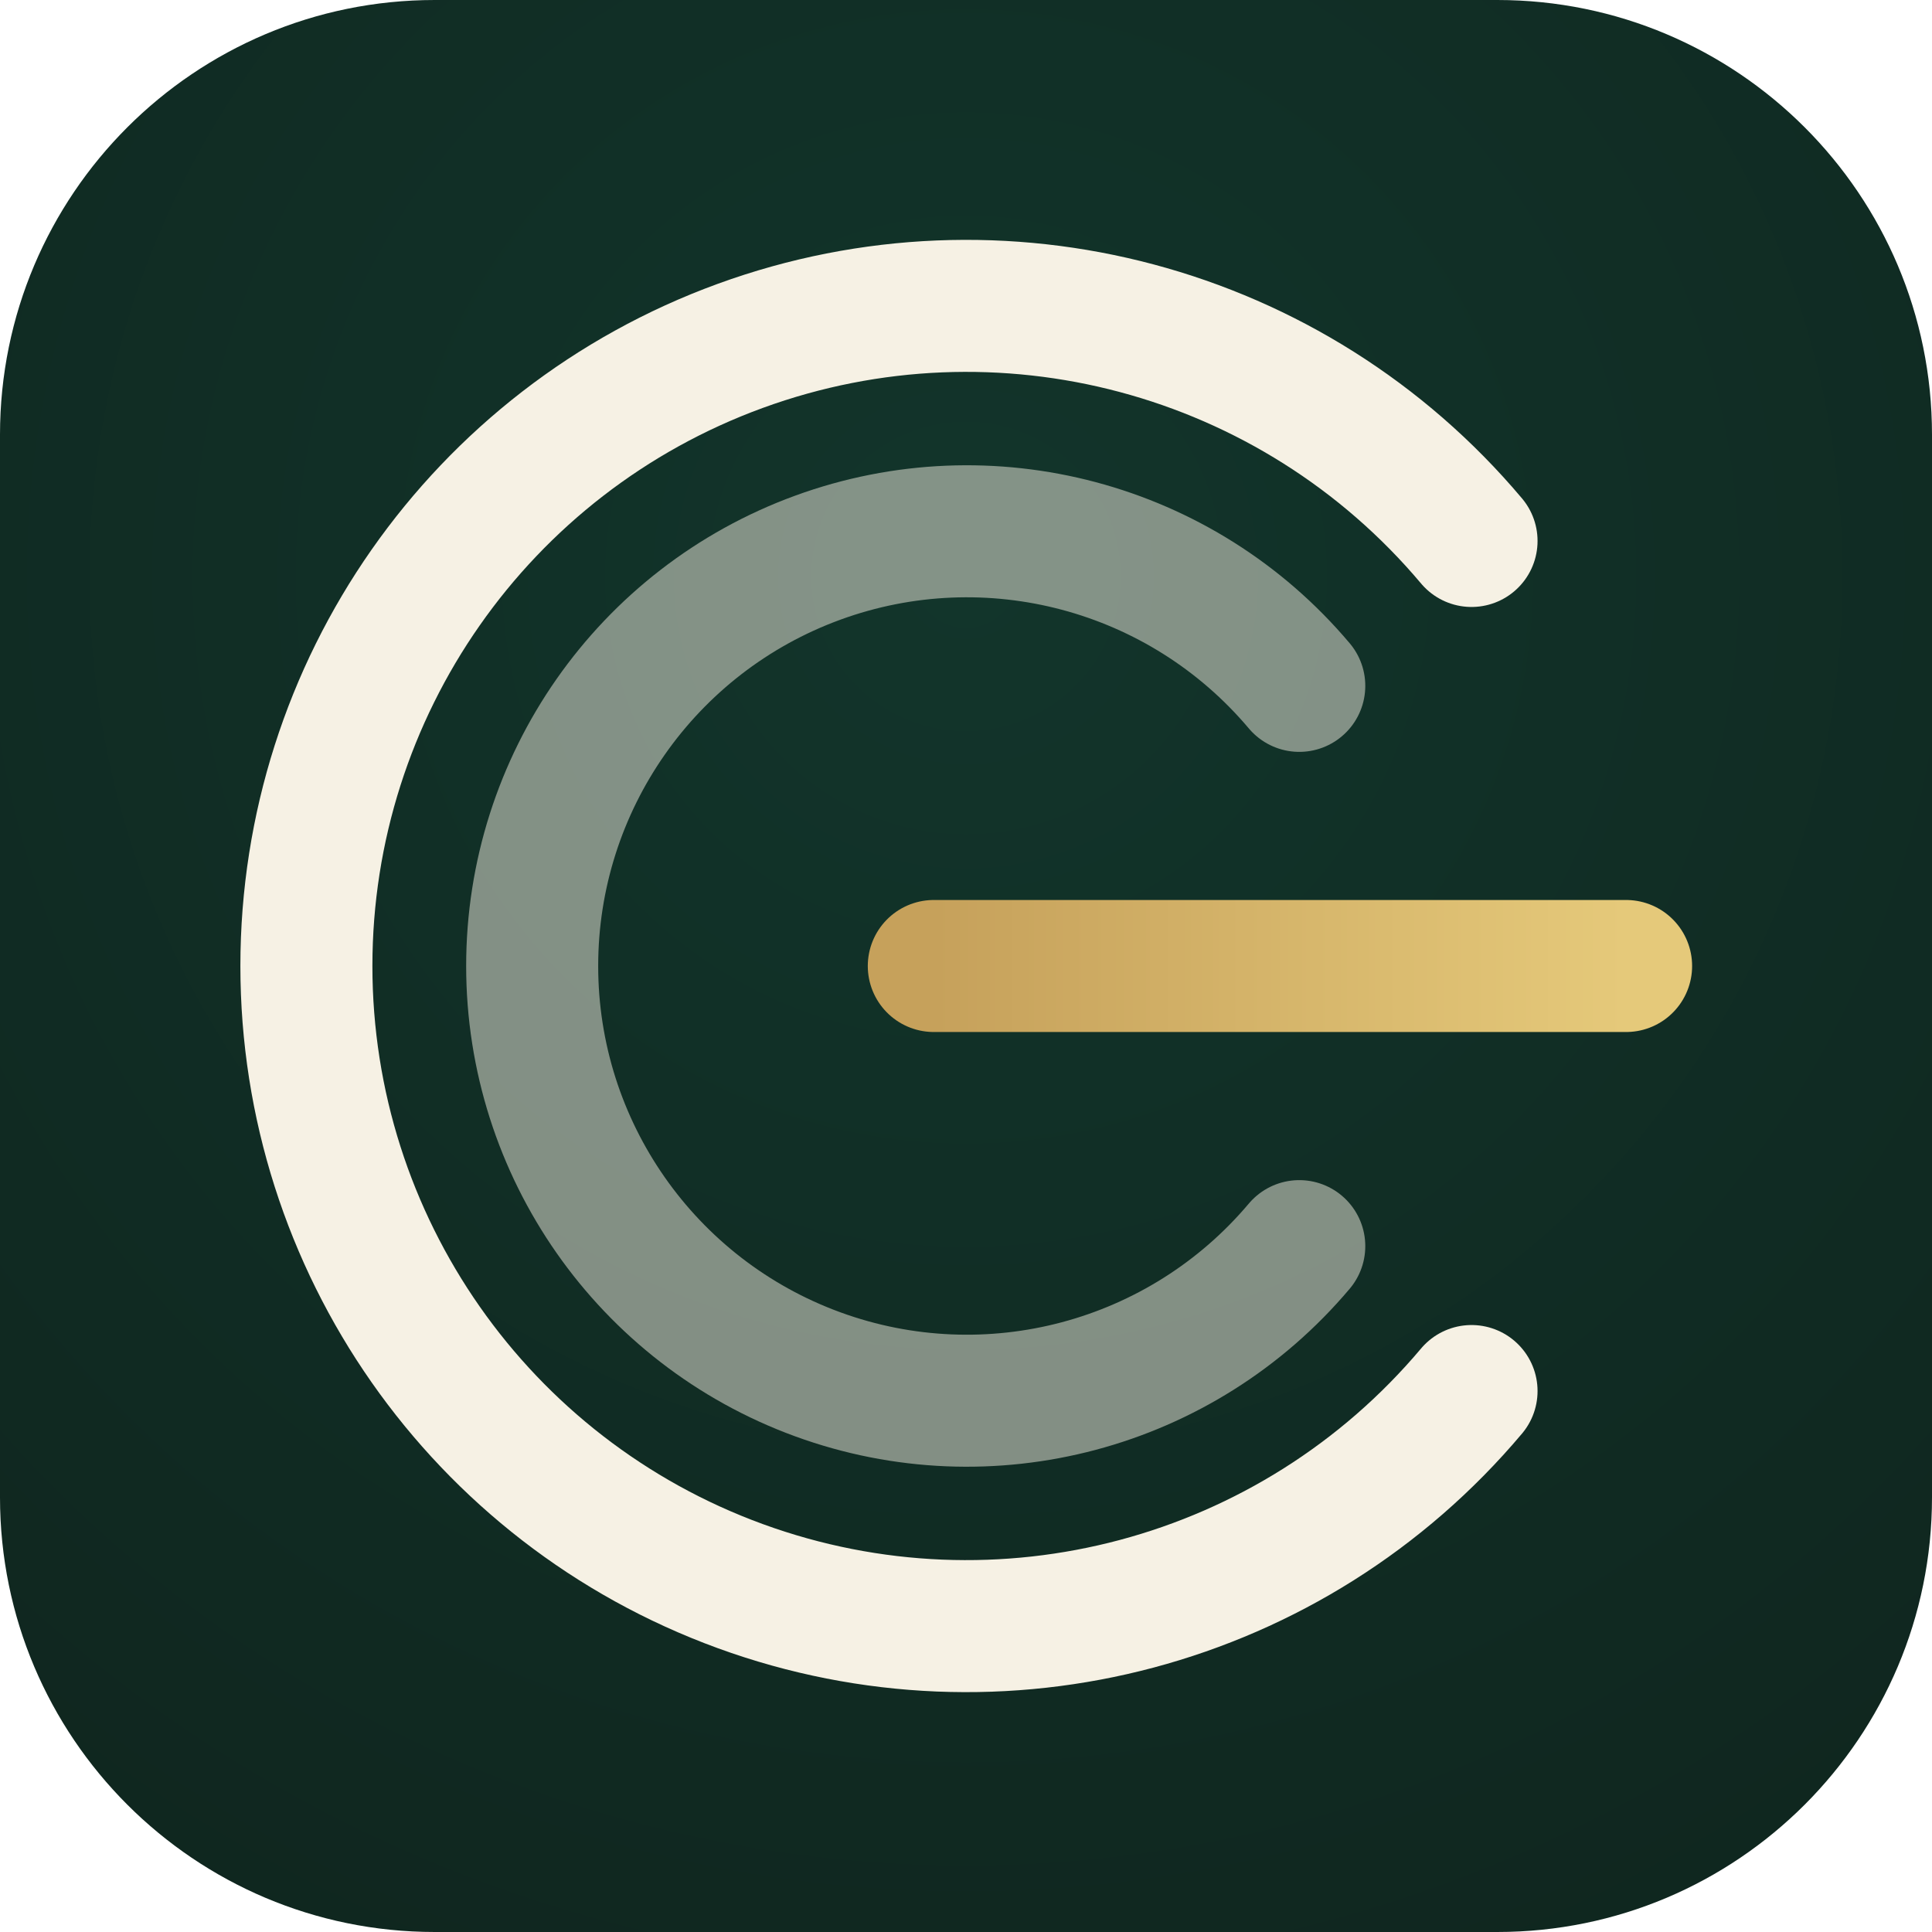
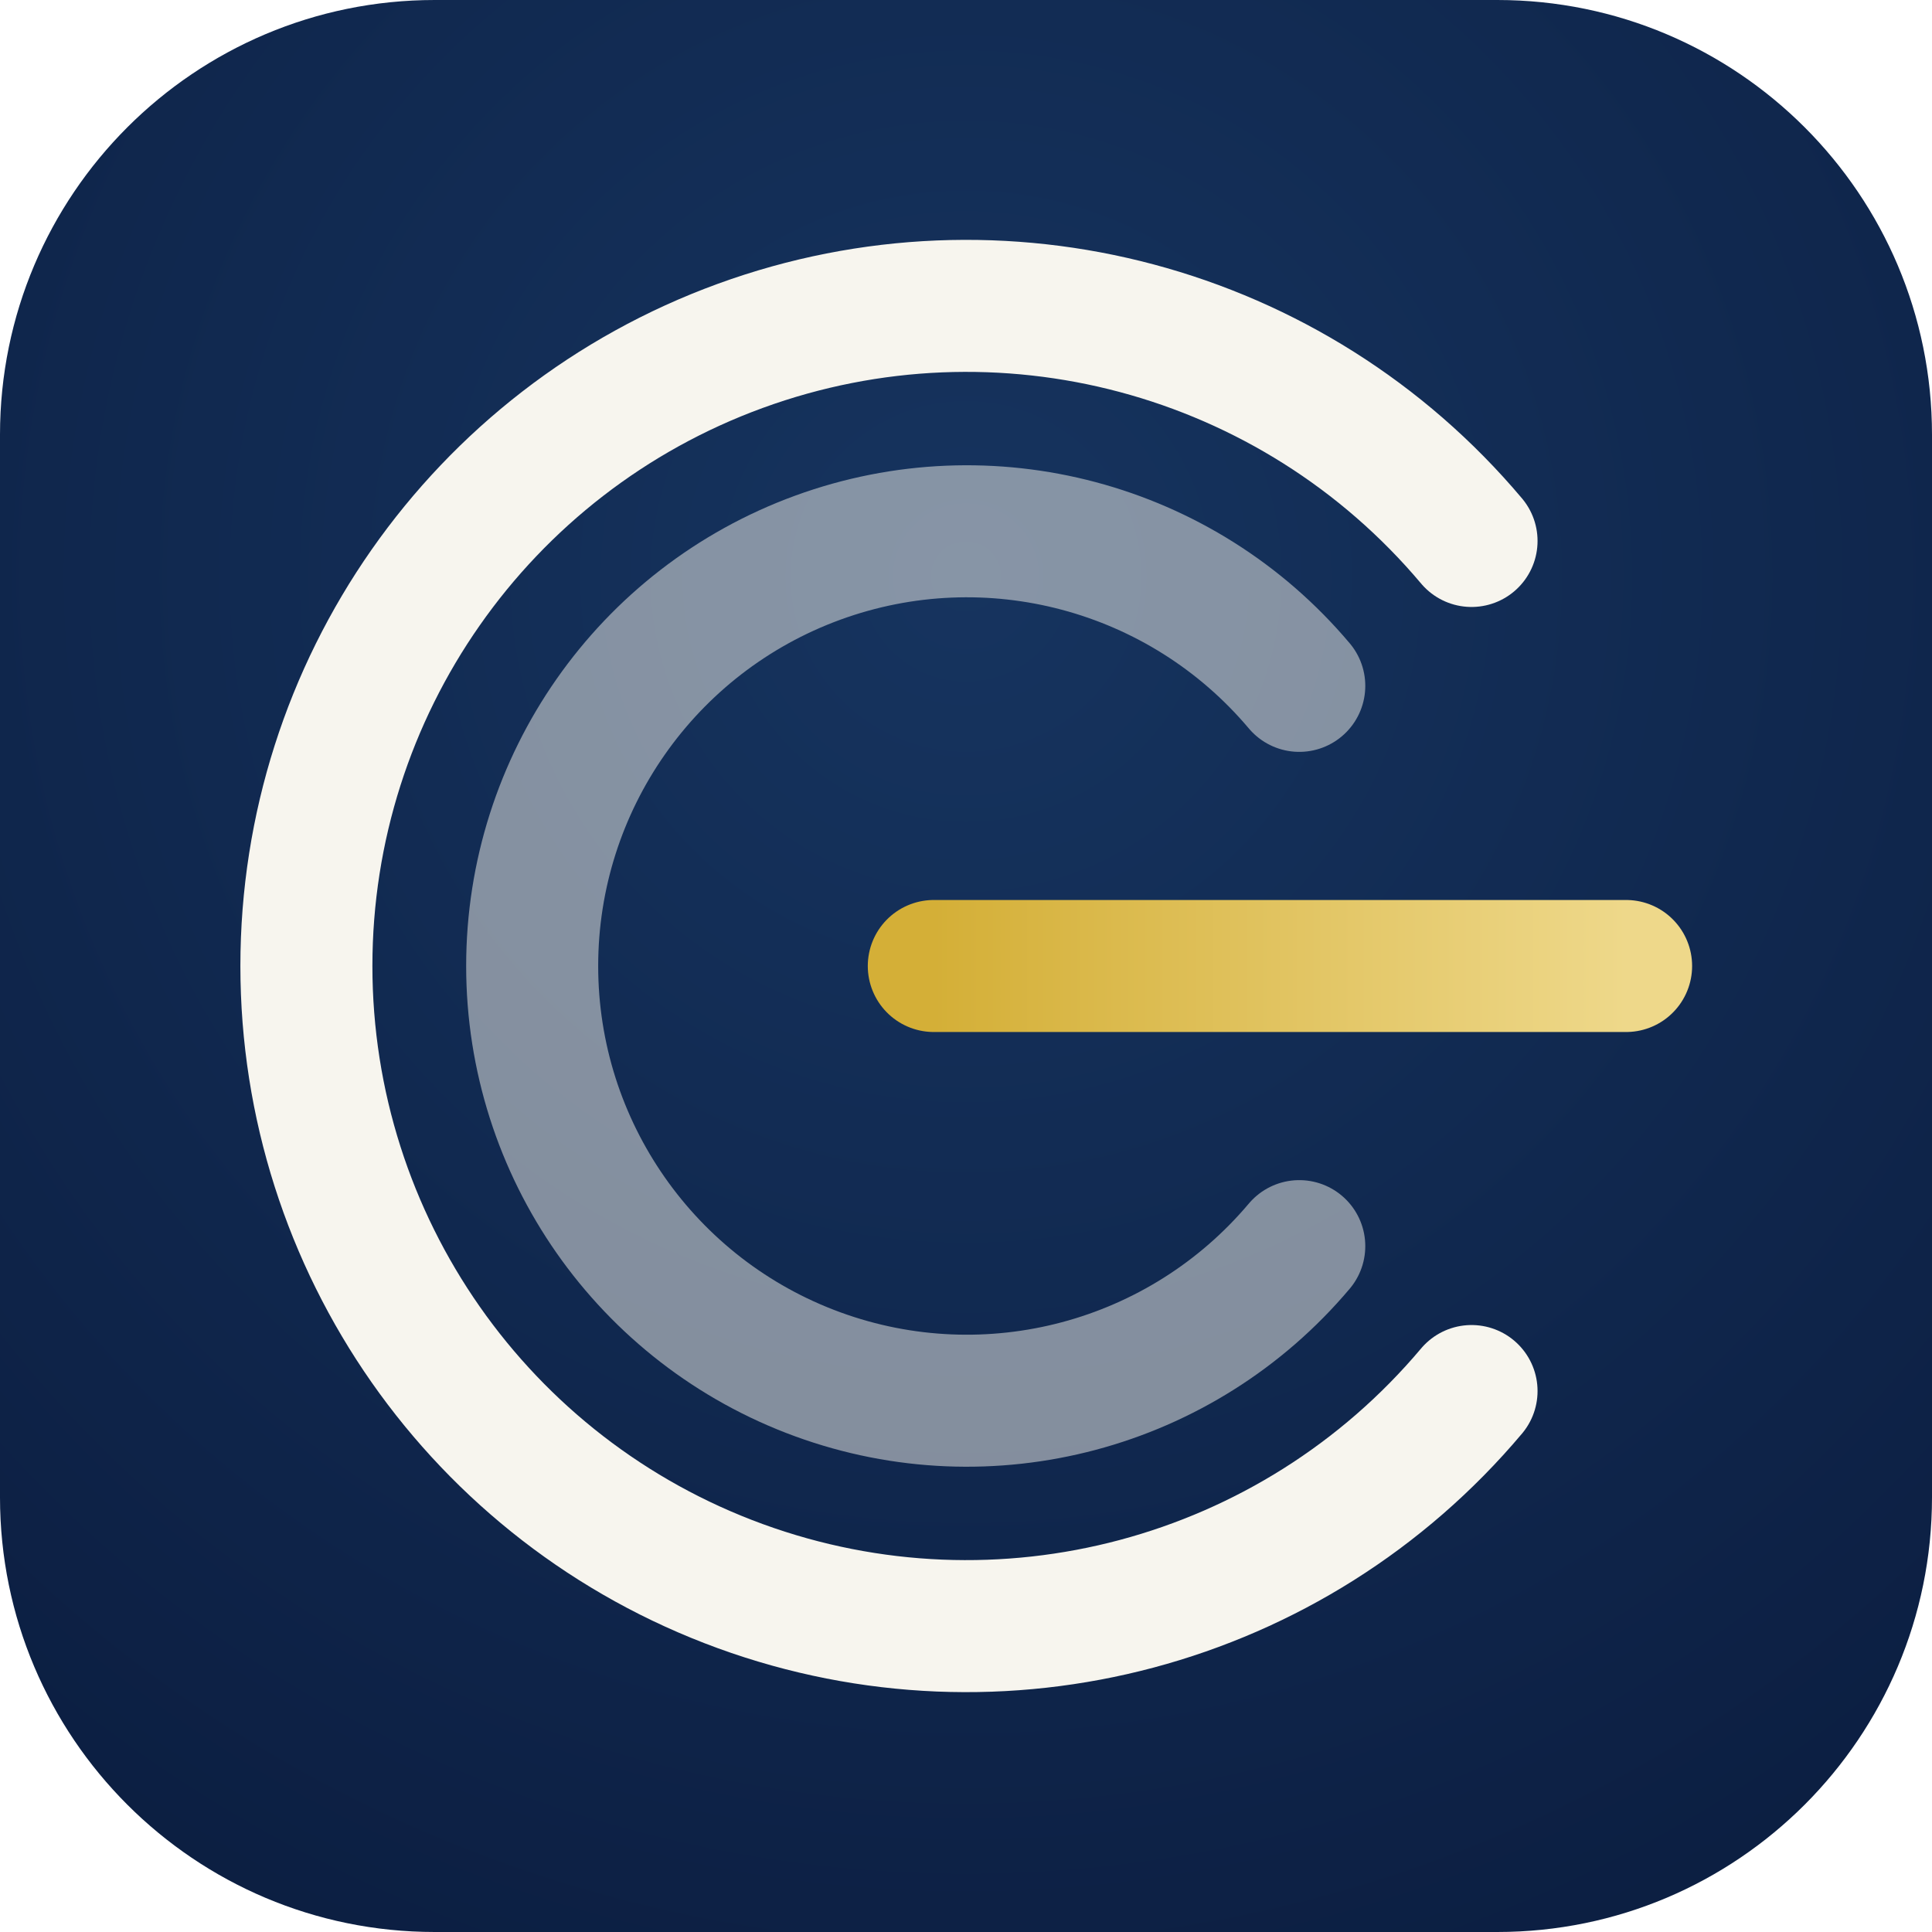
<svg xmlns="http://www.w3.org/2000/svg" viewBox="0 0 120 120" role="img" aria-label="GConsultant">
  <defs>
    <radialGradient id="gc-tile" cx=".5" cy=".3" r=".9">
-       <stop offset="0" stop-color="#12352B" />
-       <stop offset="1" stop-color="#0F241D" />
+       <stop offset="0" stop-color="#16345f" />
+       <stop offset="1" stop-color="#0a1b3d" />
    </radialGradient>
    <linearGradient id="gc-gold" gradientUnits="userSpaceOnUse" x1="101" y1="60" x2="58" y2="60">
-       <stop offset="0" stop-color="#E5C97A" />
-       <stop offset="1" stop-color="#C6A15B" />
+       <stop offset="0" stop-color="#eed88a" />
+       <stop offset="1" stop-color="#d4af37" />
    </linearGradient>
  </defs>
  <rect x="0" y="0" width="120" height="120" rx="27" fill="url(#gc-tile)" />
-   <g fill="none" stroke="#F6F1E4" stroke-width="8.2" stroke-linecap="round">
+   <g fill="none" stroke="#f7f5ee" stroke-width="8.2" stroke-linecap="round">
    <path d="M 91.4 33.6 A 41 41 0 1 0 91.4 86.4" />
    <path d="M 80.7 42.6 A 27 27 0 1 0 80.7 77.4" opacity=".5" />
  </g>
  <path d="M 101 60 L 58 60" fill="none" stroke="url(#gc-gold)" stroke-width="8.2" stroke-linecap="round" />
</svg>
